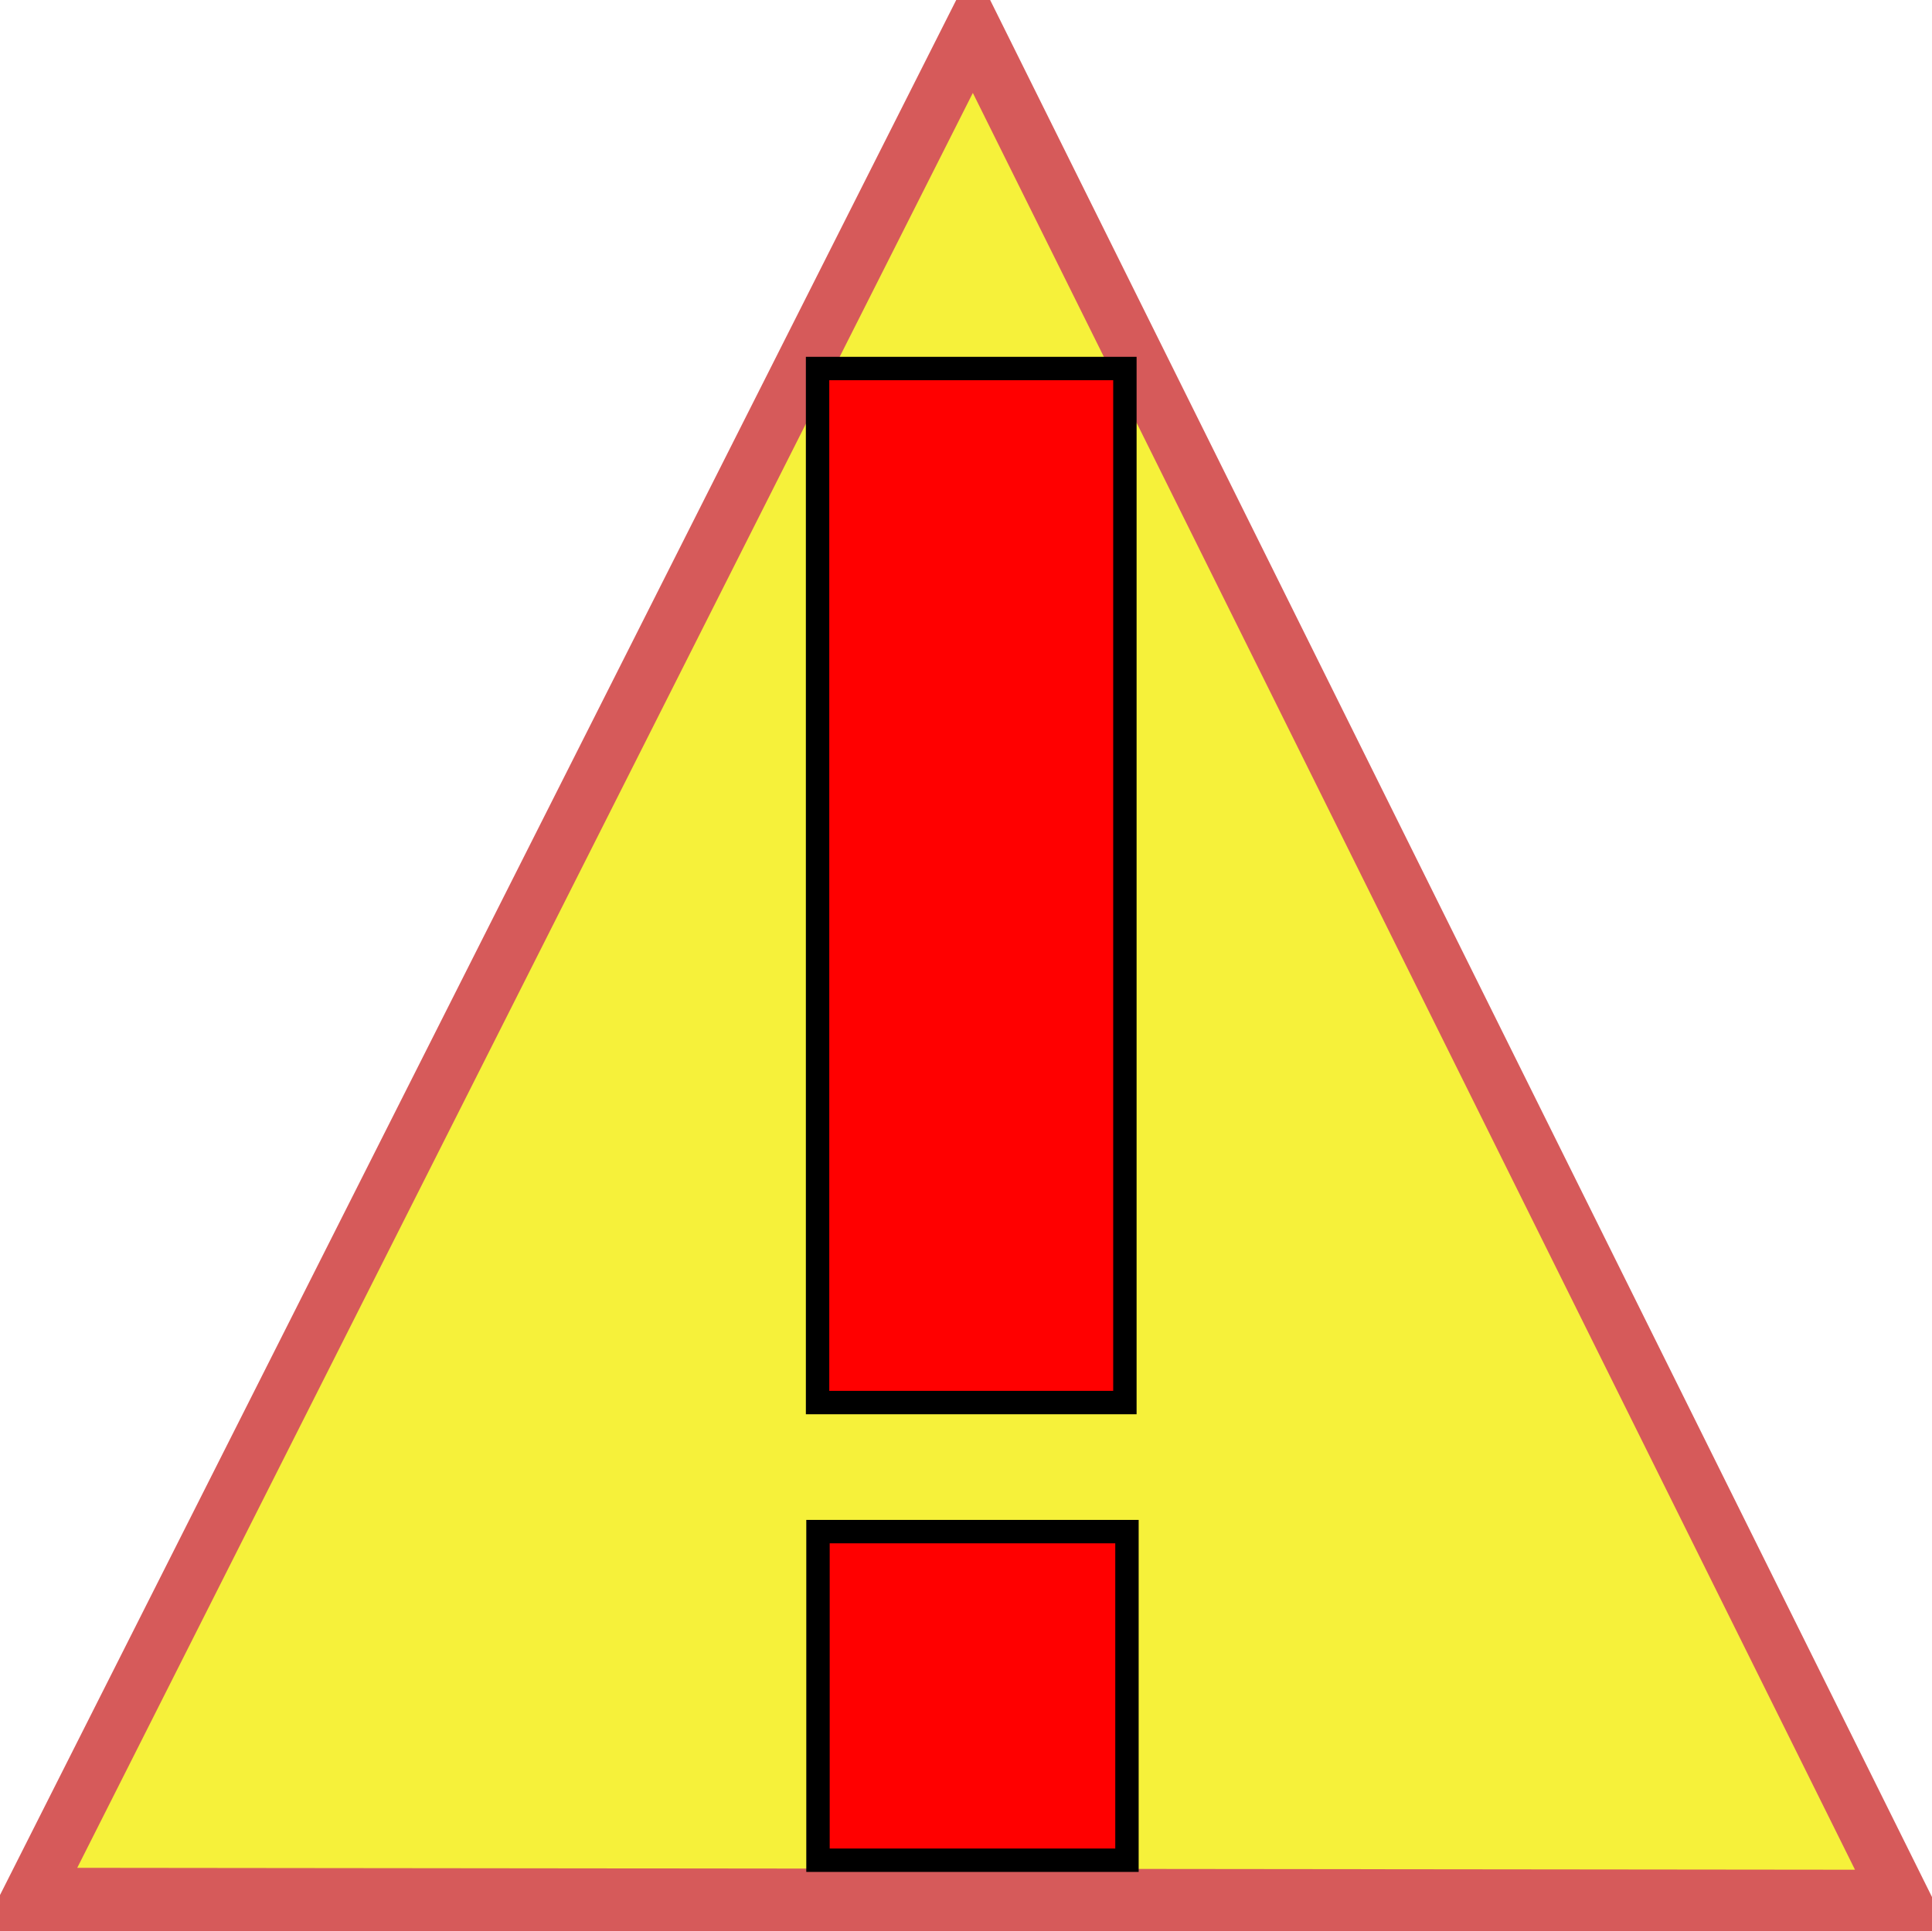
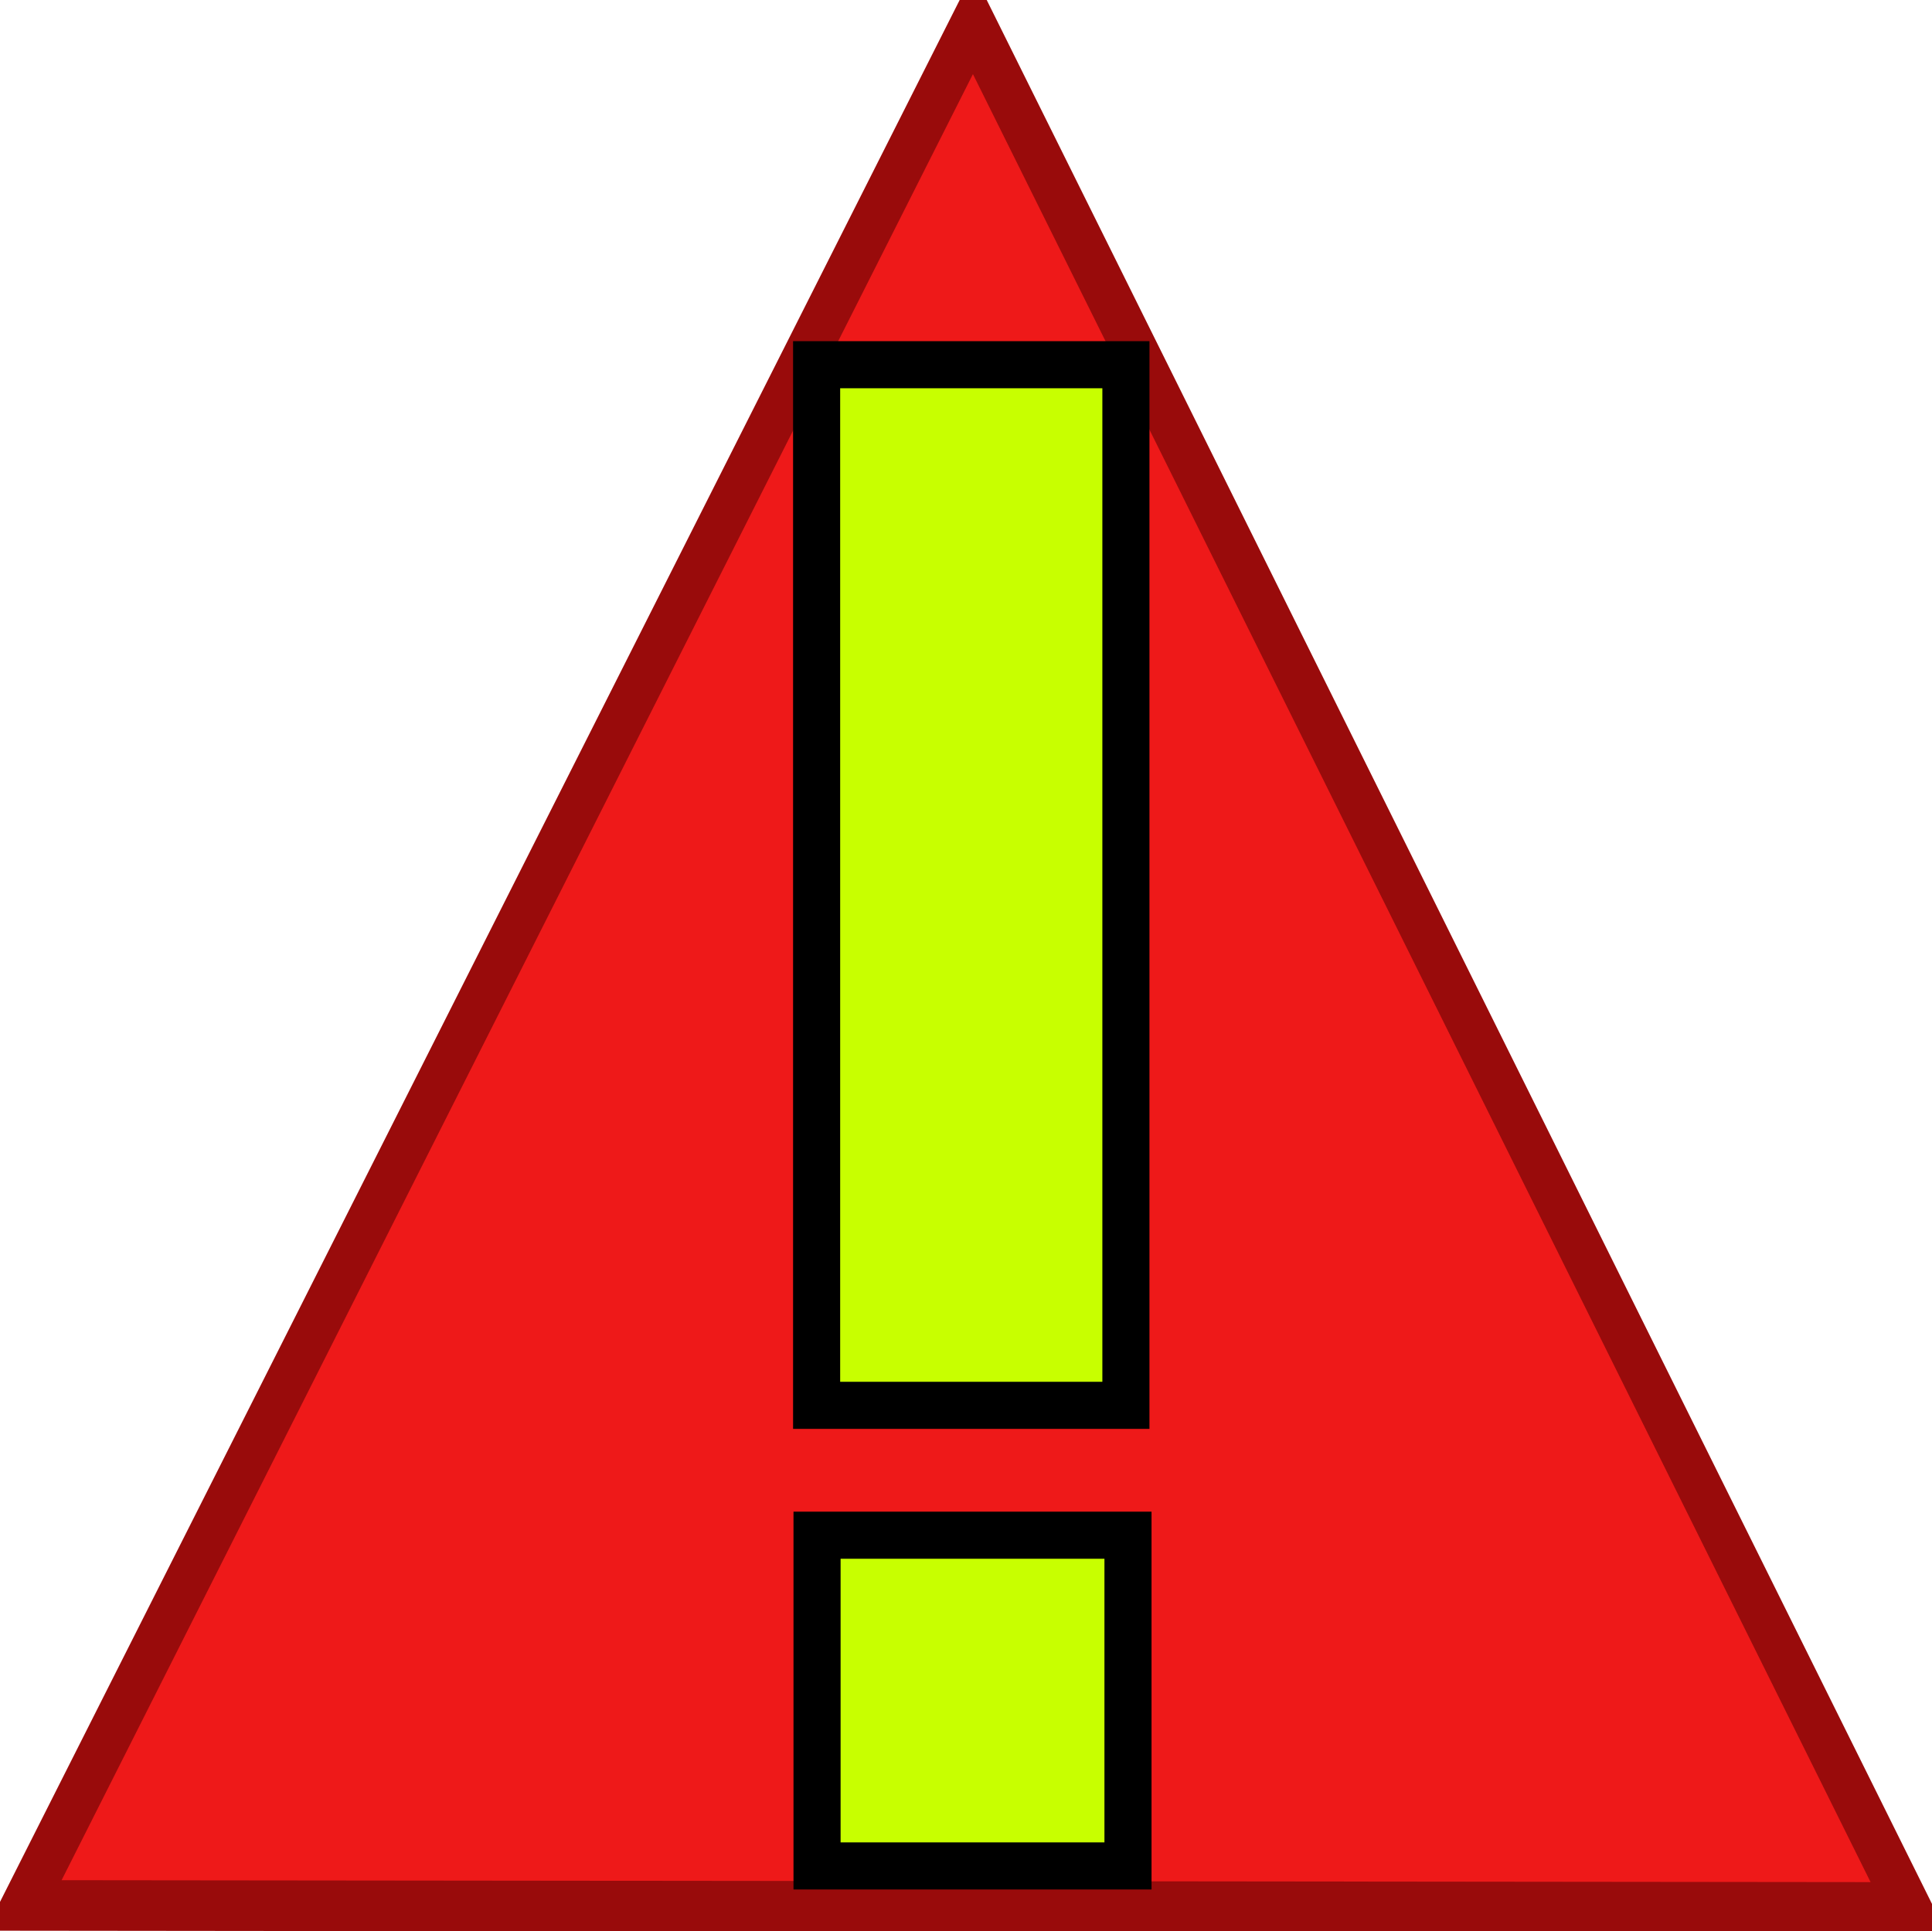
- <svg xmlns="http://www.w3.org/2000/svg" width="165.151" height="165.083" id="svg2183" version="1.0">
+ <svg xmlns="http://www.w3.org/2000/svg" width="164.104" height="164.036" id="svg2183" version="1.0">
  <defs id="defs2185">
    <linearGradient id="linearGradient3606">
      <stop id="stop3608" offset="0" style="stop-color:#ffff00;stop-opacity:1;" />
      <stop id="stop3610" offset="1" style="stop-color:#ff3f00;stop-opacity:1;" />
    </linearGradient>
  </defs>
-   <g id="layer1" transform="translate(1.83814,-92.96953)">
-     <path style="fill:#f6f13a;fill-opacity:1;stroke:#d65a5a;stroke-width:5.329;stroke-miterlimit:4;stroke-opacity:1;stroke-dasharray:none" id="path2824" d="m 125.455,137.091 -181.543,2.996 88.177,-158.719 z" transform="matrix(-0.4567343,0.8719514,-0.7542906,-0.5238793,161.3911,217.788)" />
-     <rect style="fill:#ff0000;fill-opacity:1;stroke:#000000;stroke-width:2;stroke-miterlimit:4;stroke-opacity:1;stroke-dasharray:none" id="rect5064" width="26.271" height="88.401" x="68.049" y="124.475" />
-     <rect style="fill:#ff0000;fill-opacity:1;stroke:#000000;stroke-width:2;stroke-miterlimit:4;stroke-opacity:1;stroke-dasharray:none" id="rect5066" width="26.412" height="28.095" x="68.085" y="223.909" />
+   <g id="layer1" transform="translate(1.31464,-93.49303)">
+     <path style="fill:#ee1919;fill-opacity:1;stroke:#990b0b;stroke-width:4.223;stroke-miterlimit:4;stroke-opacity:1;stroke-dasharray:none" id="path2824" d="m 125.455,137.091 -181.543,2.996 88.177,-158.719 z" transform="matrix(-0.4567343,0.8719514,-0.7542906,-0.5238793,161.3911,217.788)" />
+     <rect style="fill:#c8ff00;fill-opacity:1;stroke:#000000;stroke-width:4;stroke-miterlimit:4;stroke-opacity:1;stroke-dasharray:none" id="rect5064" width="26.271" height="88.401" x="68.049" y="124.475" />
+     <rect style="fill:#c8ff00;fill-opacity:1;stroke:#000000;stroke-width:4;stroke-miterlimit:4;stroke-opacity:1;stroke-dasharray:none" id="rect5066" width="26.412" height="28.095" x="68.085" y="223.909" />
  </g>
</svg>
